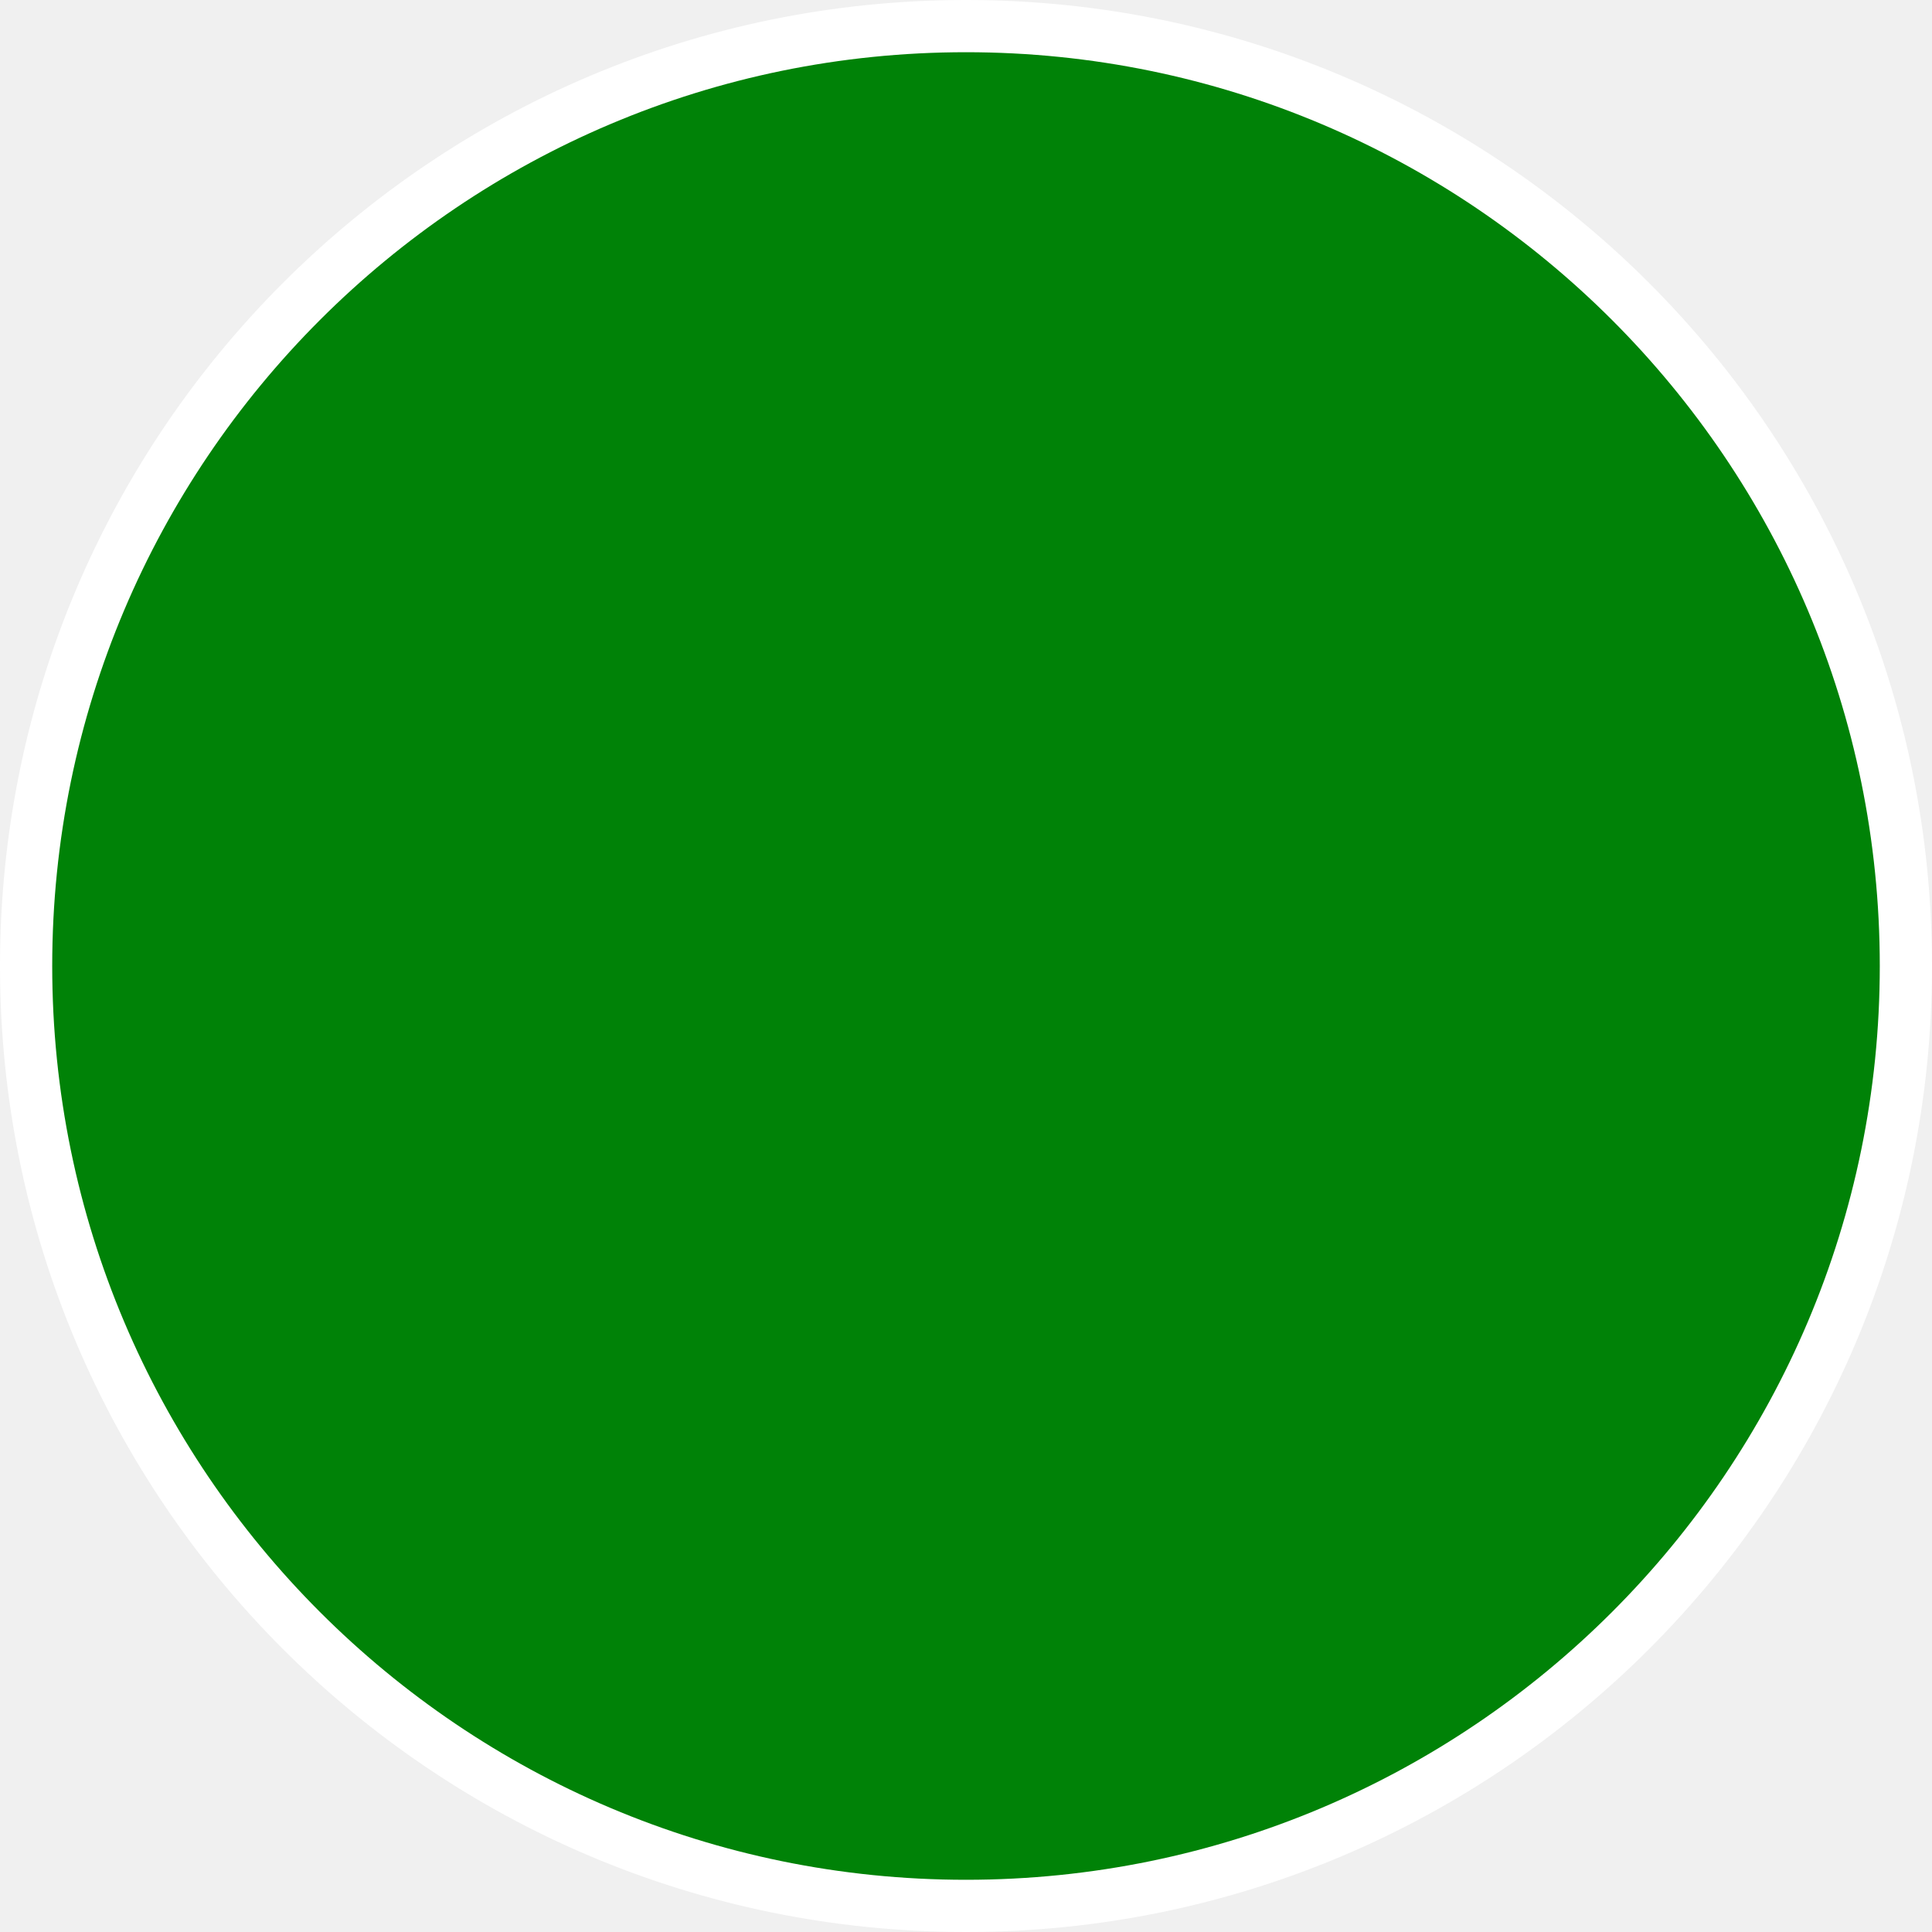
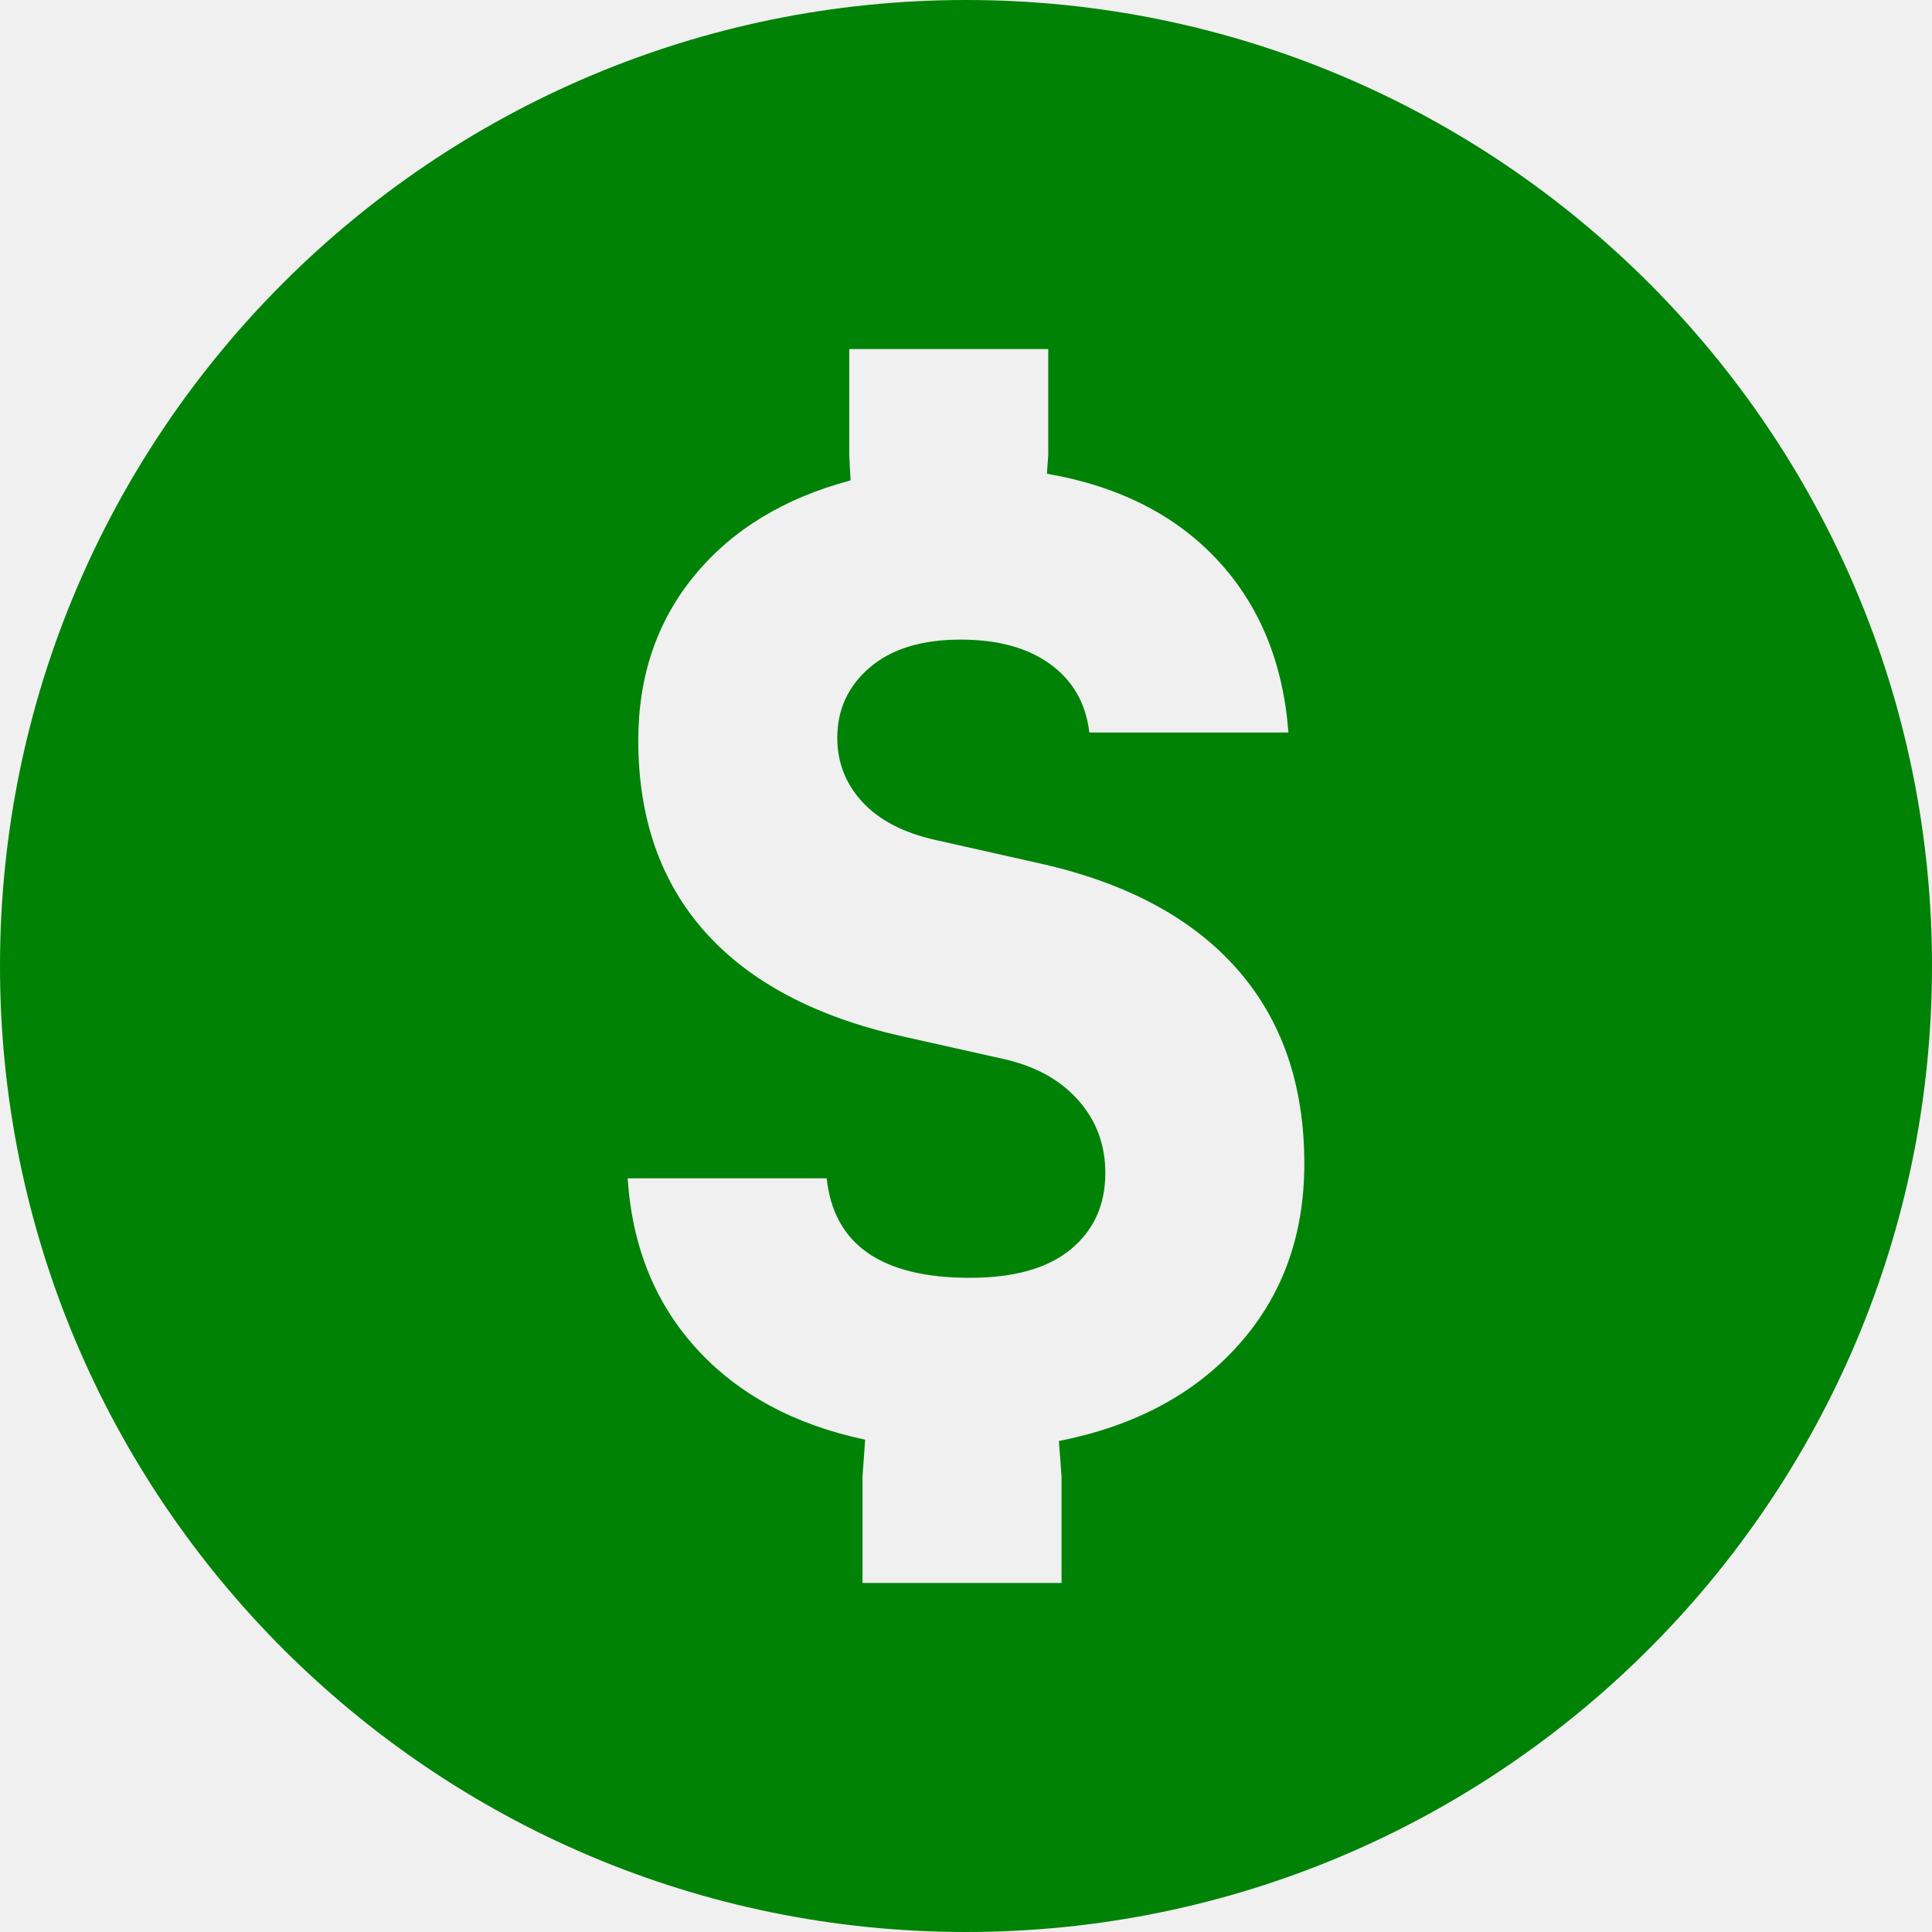
- <svg xmlns="http://www.w3.org/2000/svg" viewBox="-1 -1 37 37" width="14" height="14">
-   <circle cx="17.5" cy="17.5" r="18.5" fill="white" />
+ <svg xmlns="http://www.w3.org/2000/svg" width="13" height="13" viewBox="0 0 35 35" version="1.1" xml:space="preserve" style="fill-rule:evenodd;clip-rule:evenodd;stroke-linejoin:round;stroke-miterlimit:2;">
  <path d="M17.5,-0C27.159,-0 35,7.841 35,17.5C35,27.159 27.159,35 17.5,35C7.841,35 0,27.159 0,17.5C0,7.841 7.841,-0 17.5,-0ZM11.371,21.346L14.976,21.346C15.104,22.548 15.97,23.149 17.572,23.149C18.373,23.149 18.982,22.976 19.399,22.632C19.816,22.287 20.024,21.827 20.024,21.25C20.024,20.737 19.86,20.296 19.531,19.928C19.203,19.559 18.75,19.311 18.173,19.183L16.346,18.774C14.776,18.421 13.586,17.792 12.777,16.887C11.968,15.982 11.563,14.824 11.563,13.414C11.563,12.244 11.904,11.247 12.585,10.421C13.266,9.596 14.207,9.023 15.409,8.703L15.385,8.246L15.385,6.323L18.99,6.323L18.99,8.246L18.966,8.582C20.264,8.807 21.294,9.328 22.055,10.145C22.816,10.962 23.245,12.004 23.341,13.27L19.735,13.27C19.671,12.741 19.435,12.328 19.026,12.032C18.618,11.735 18.077,11.587 17.404,11.587C16.699,11.587 16.15,11.755 15.757,12.092C15.365,12.428 15.168,12.853 15.168,13.366C15.168,13.814 15.321,14.203 15.625,14.531C15.93,14.86 16.37,15.088 16.947,15.217L18.87,15.649C20.424,16.002 21.606,16.639 22.415,17.56C23.225,18.481 23.629,19.655 23.629,21.081C23.629,22.379 23.233,23.473 22.439,24.362C21.646,25.252 20.561,25.833 19.183,26.105L19.231,26.754L19.231,28.677L15.625,28.677L15.625,26.754L15.673,26.081C14.391,25.809 13.374,25.26 12.621,24.435C11.867,23.609 11.451,22.58 11.371,21.346Z" style="fill:rgb(0,130,7);" />
</svg>
